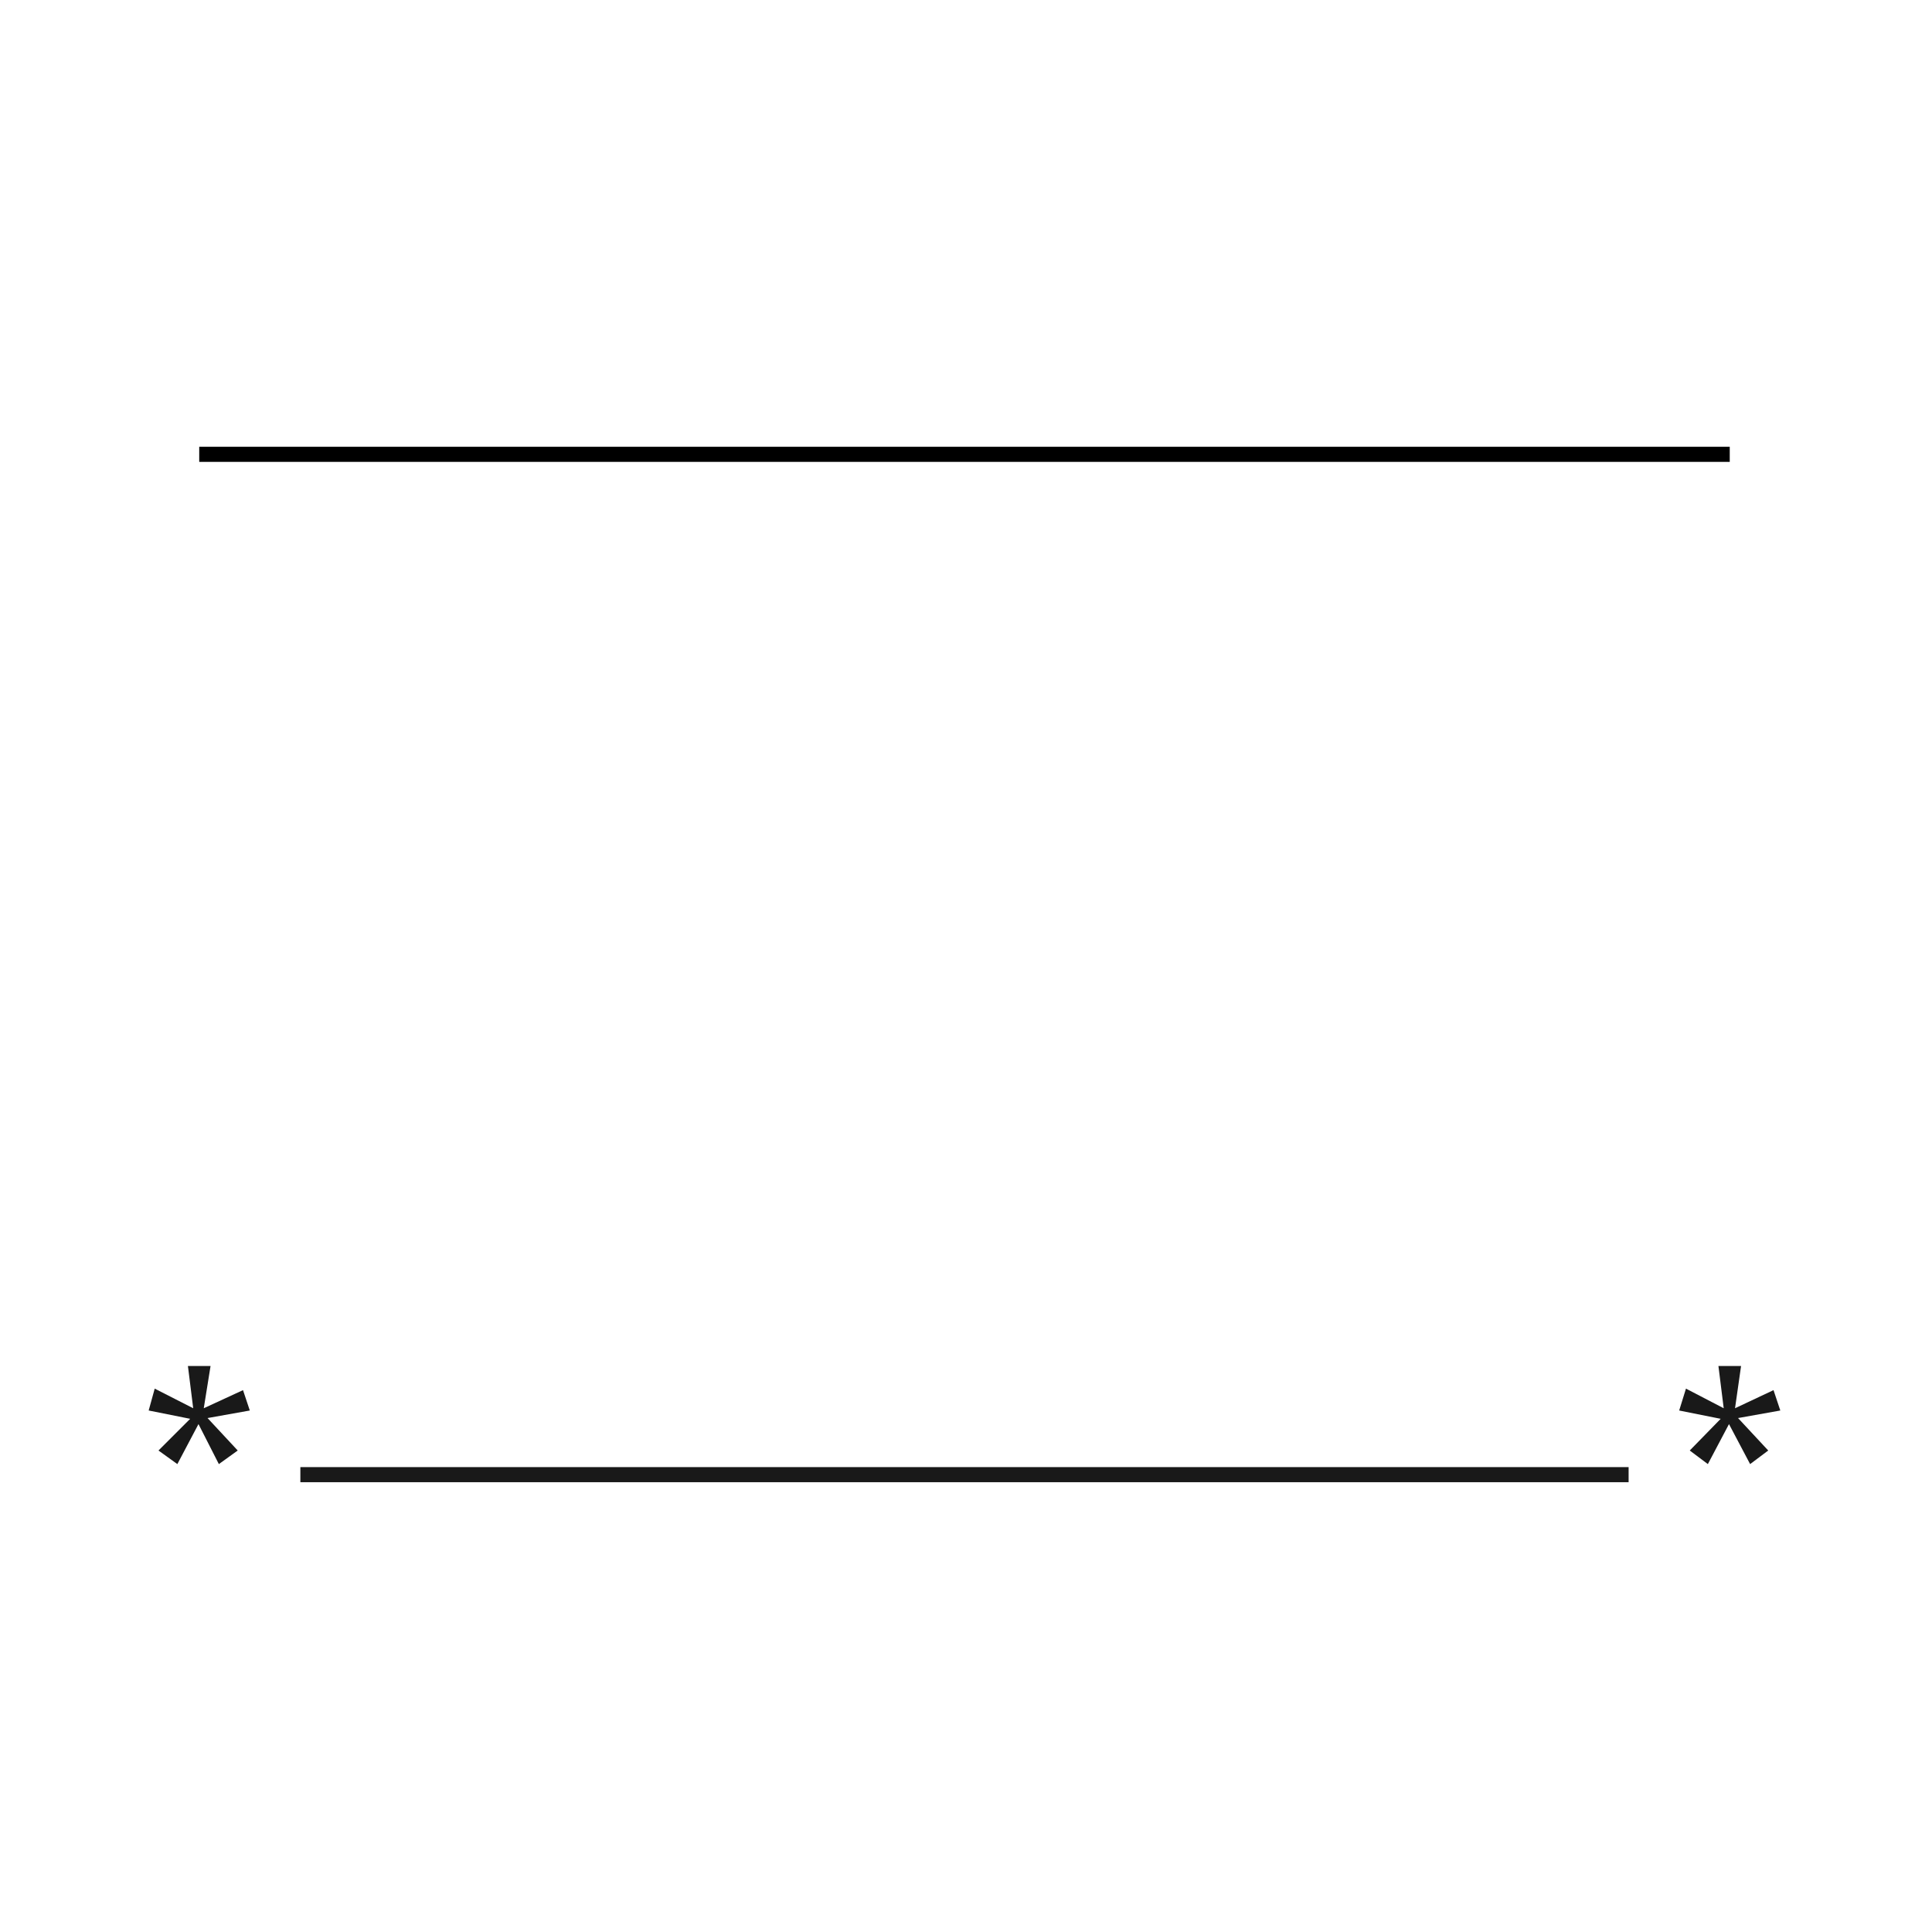
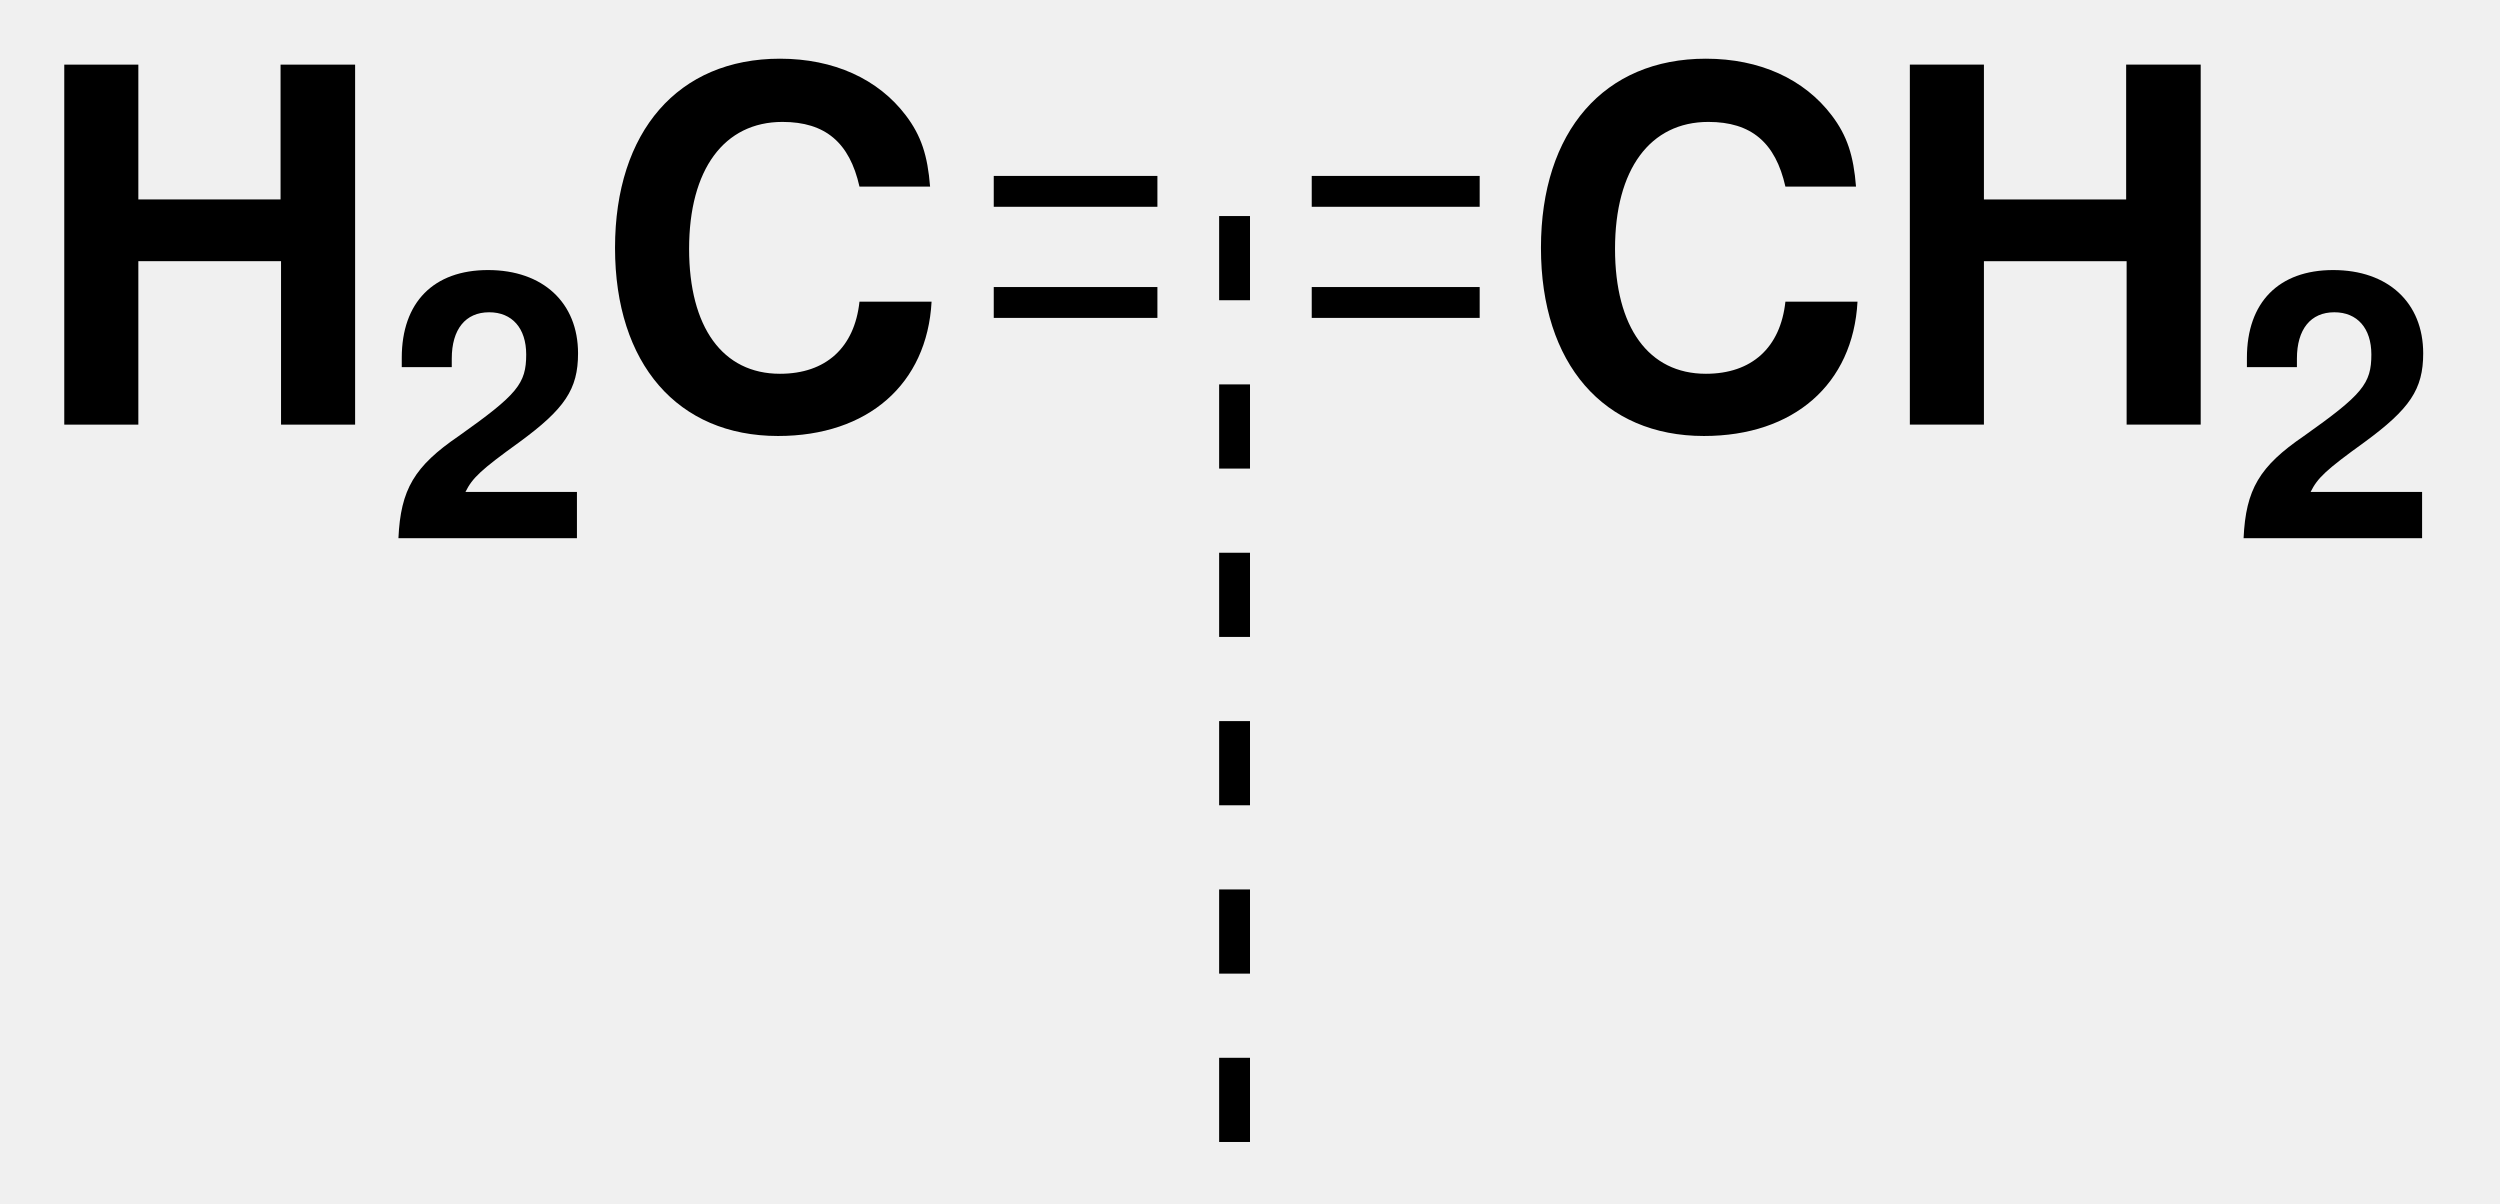
- <svg xmlns="http://www.w3.org/2000/svg" width="256px" height="256px" baseProfile="full" version="1.1" viewBox="0 0 256 256" xml:space="preserve">
-   <rect width="256" height="256" fill="#fff"> </rect>
-   <path class="bond-0 atom-0 atom-1" d="m39.8 195.4h176" fill="none" stroke="#191919" stroke-width="2px" />
-   <path class="bond-1 atom-2 atom-3" d="m26.4 60.2h202.8" fill="none" stroke="#000" stroke-width="2px" />
-   <path class="atom-0" d="m21 192.2 4.2-4.2-5.5-1.1 0.8-2.9 5.1 2.6-0.7-5.6h3l-0.9 5.6 5.2-2.4 0.9 2.7-5.6 1 4 4.3-2.5 1.8-2.7-5.3-2.8 5.3-2.5-1.8" fill="#191919" />
-   <path class="atom-1" d="m223.9 192.2 4.1-4.2-5.5-1.1 0.9-2.9 5 2.6-0.7-5.6h3l-0.8 5.6 5.1-2.4 0.9 2.7-5.6 1 4 4.3-2.4 1.8-2.8-5.3-2.8 5.3-2.4-1.8" fill="#191919" />
+ <svg xmlns="http://www.w3.org/2000/svg" height="39" viewBox="0 0 81 39" width="81">
+   <text font-family="Helvetica" font-size="320" font-weight="bold" transform="matrix(.05 0 0 .05 .994 13.758)">H</text>
+   <text font-family="Helvetica" font-size="240" font-weight="bold" transform="matrix(.05 0 0 .05 12.549 17.438)">2</text>
+   <text font-family="Helvetica" font-size="320" font-weight="bold" transform="matrix(.05 0 0 .05 19.223 13.758)">C</text>
+   <text font-family="Helvetica" font-size="320" font-weight="bold" transform="matrix(.05 0 0 .05 49.223 13.758)">CH</text>
+   <text font-family="Helvetica" font-size="240" font-weight="bold" transform="matrix(.05 0 0 .05 72.332 17.438)">2</text>
+   <g transform="matrix(.05 0 0 .05 -230 -352)">
+     <path d="m5558.83 7154v20h-108.83v-20z" />
+     <path d="m5243.95 7174v-20h106.05v20z" />
+     <path d="m5558.83 7226v20h-108.83v-20z" />
+     <path d="m5243.95 7246v-20h106.05v20z" />
+     <path d="m5390 7180h20v54.55h-20z" />
+     <path d="m5390 7289.09h20v54.55h-20z" />
+     <path d="m5390 7398.18h20v54.55h-20z" />
+     <path d="m5390 7507.27h20v54.55h-20z" />
+     <path d="m5390 7616.36h20v54.55h-20z" />
+     <path d="m5390 7725.45h20v54.55h-20z" />
+   </g>
</svg>
